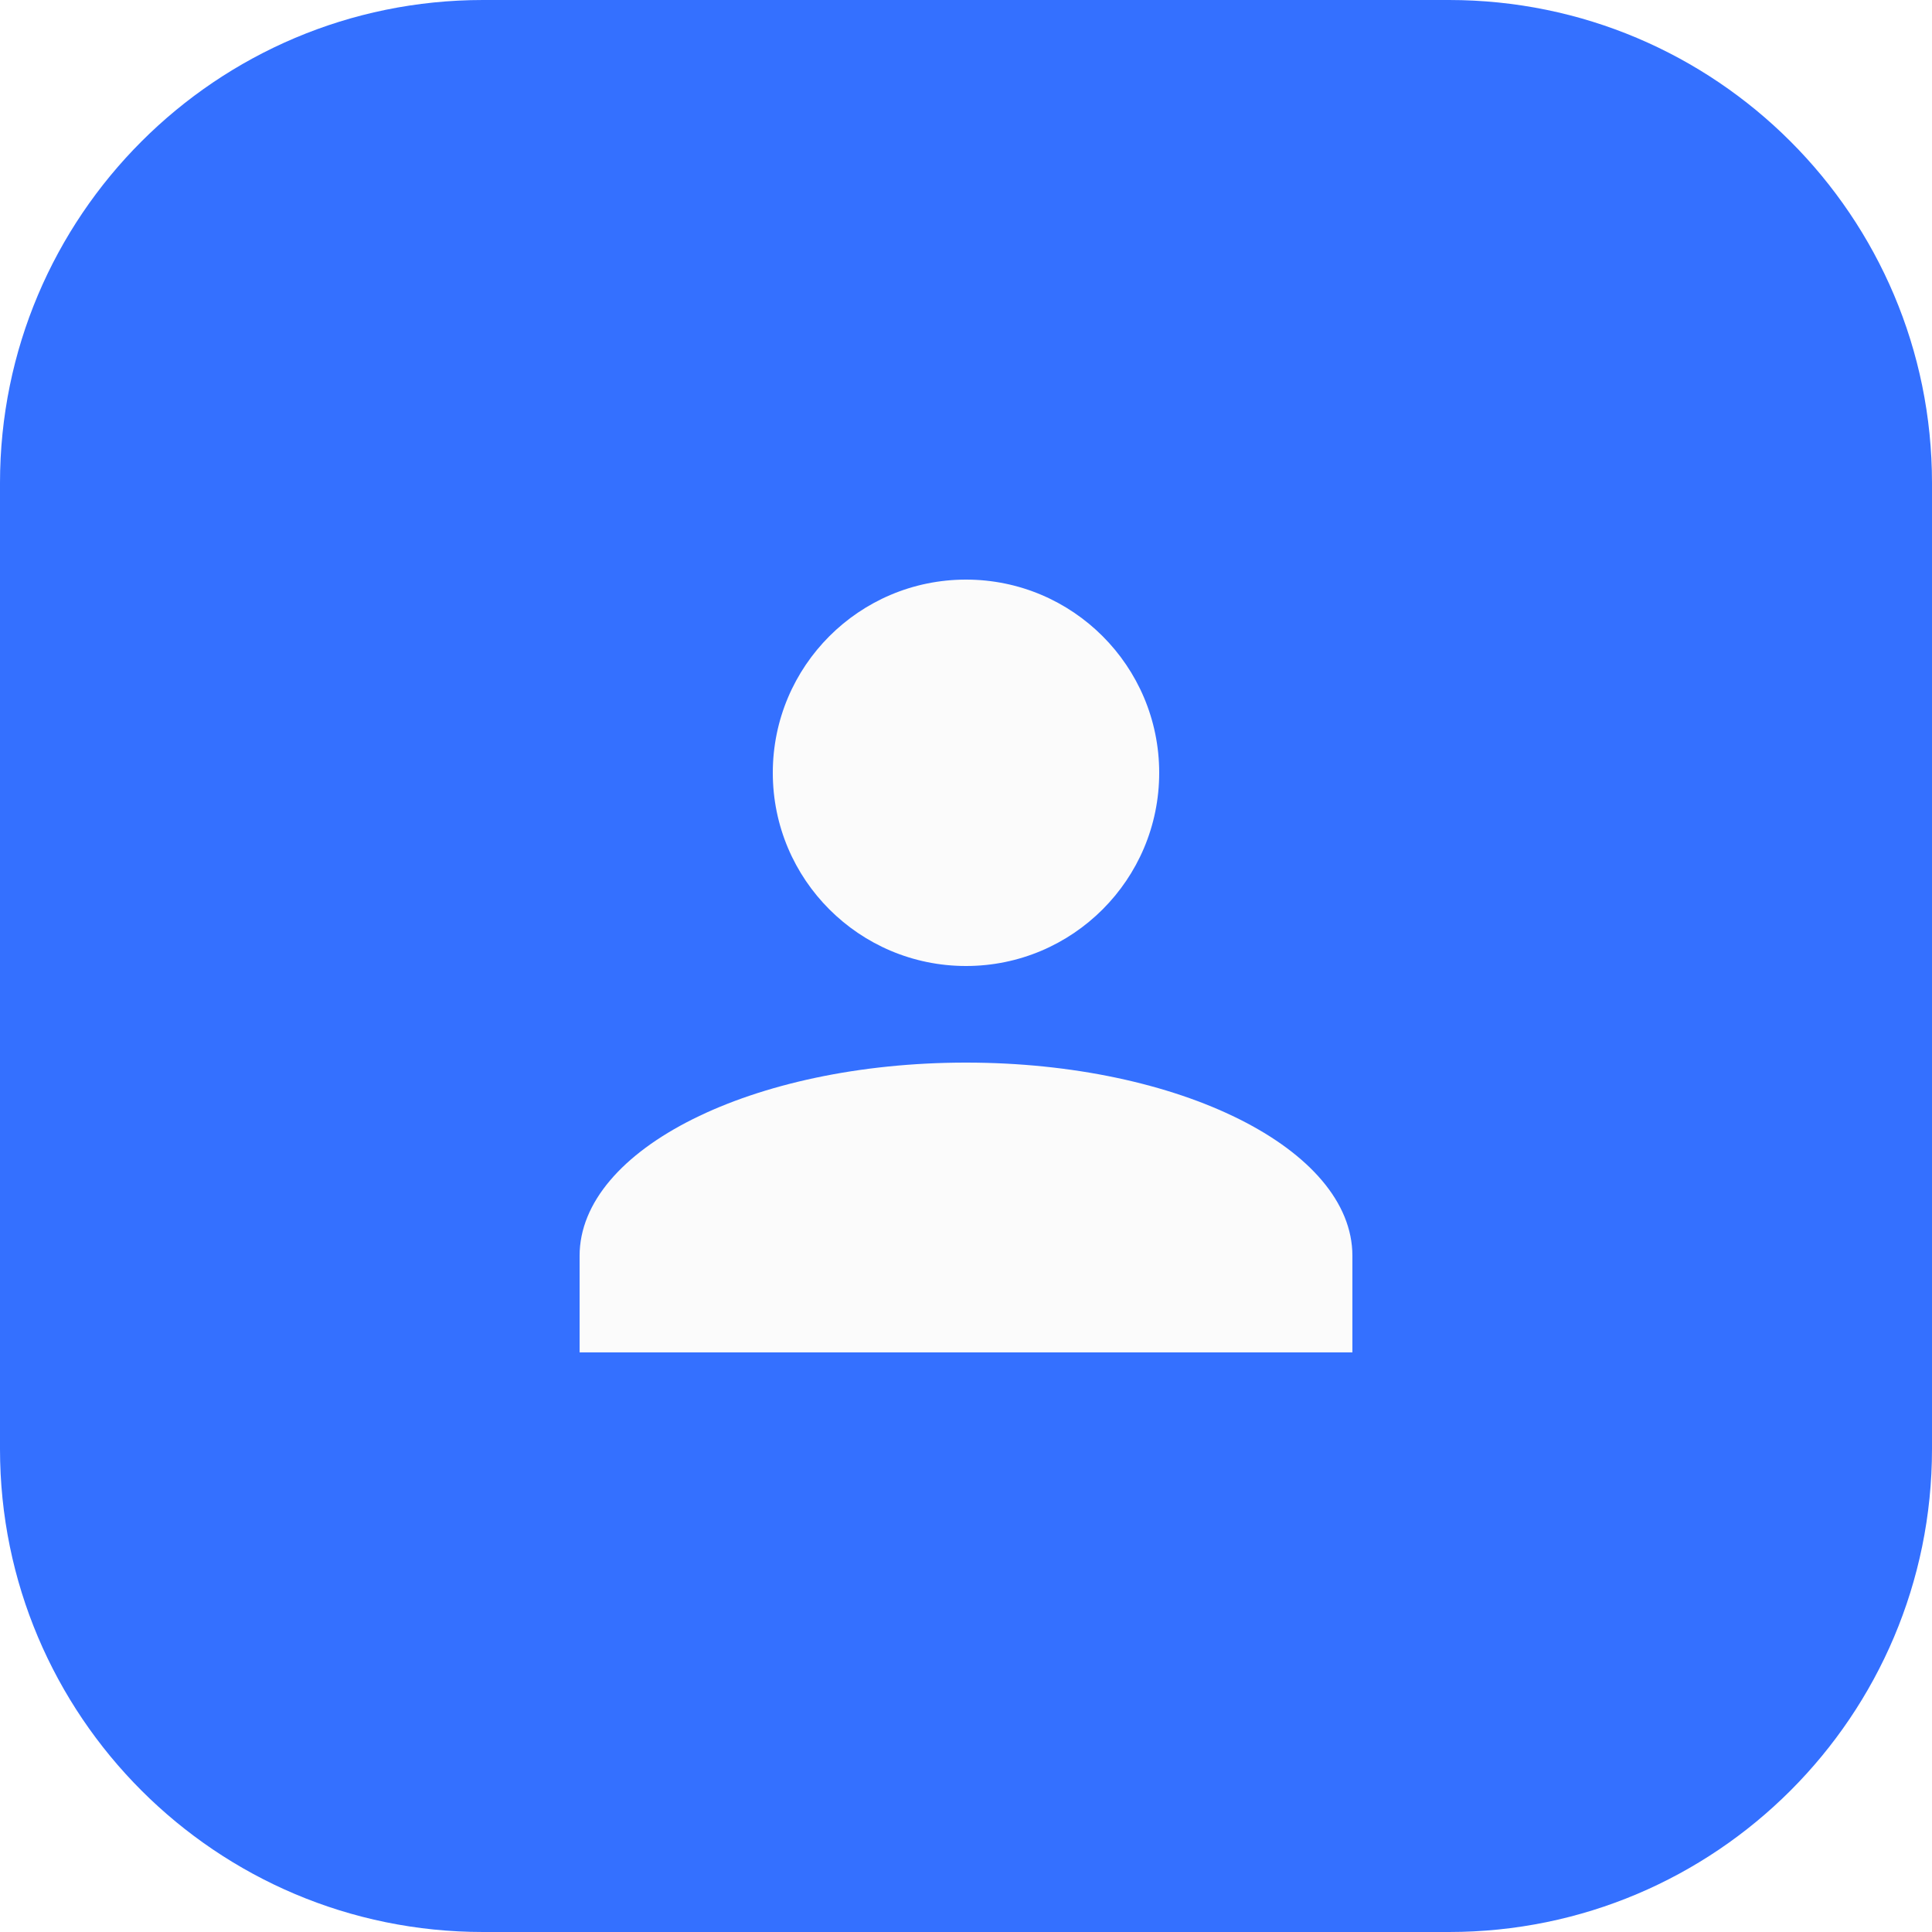
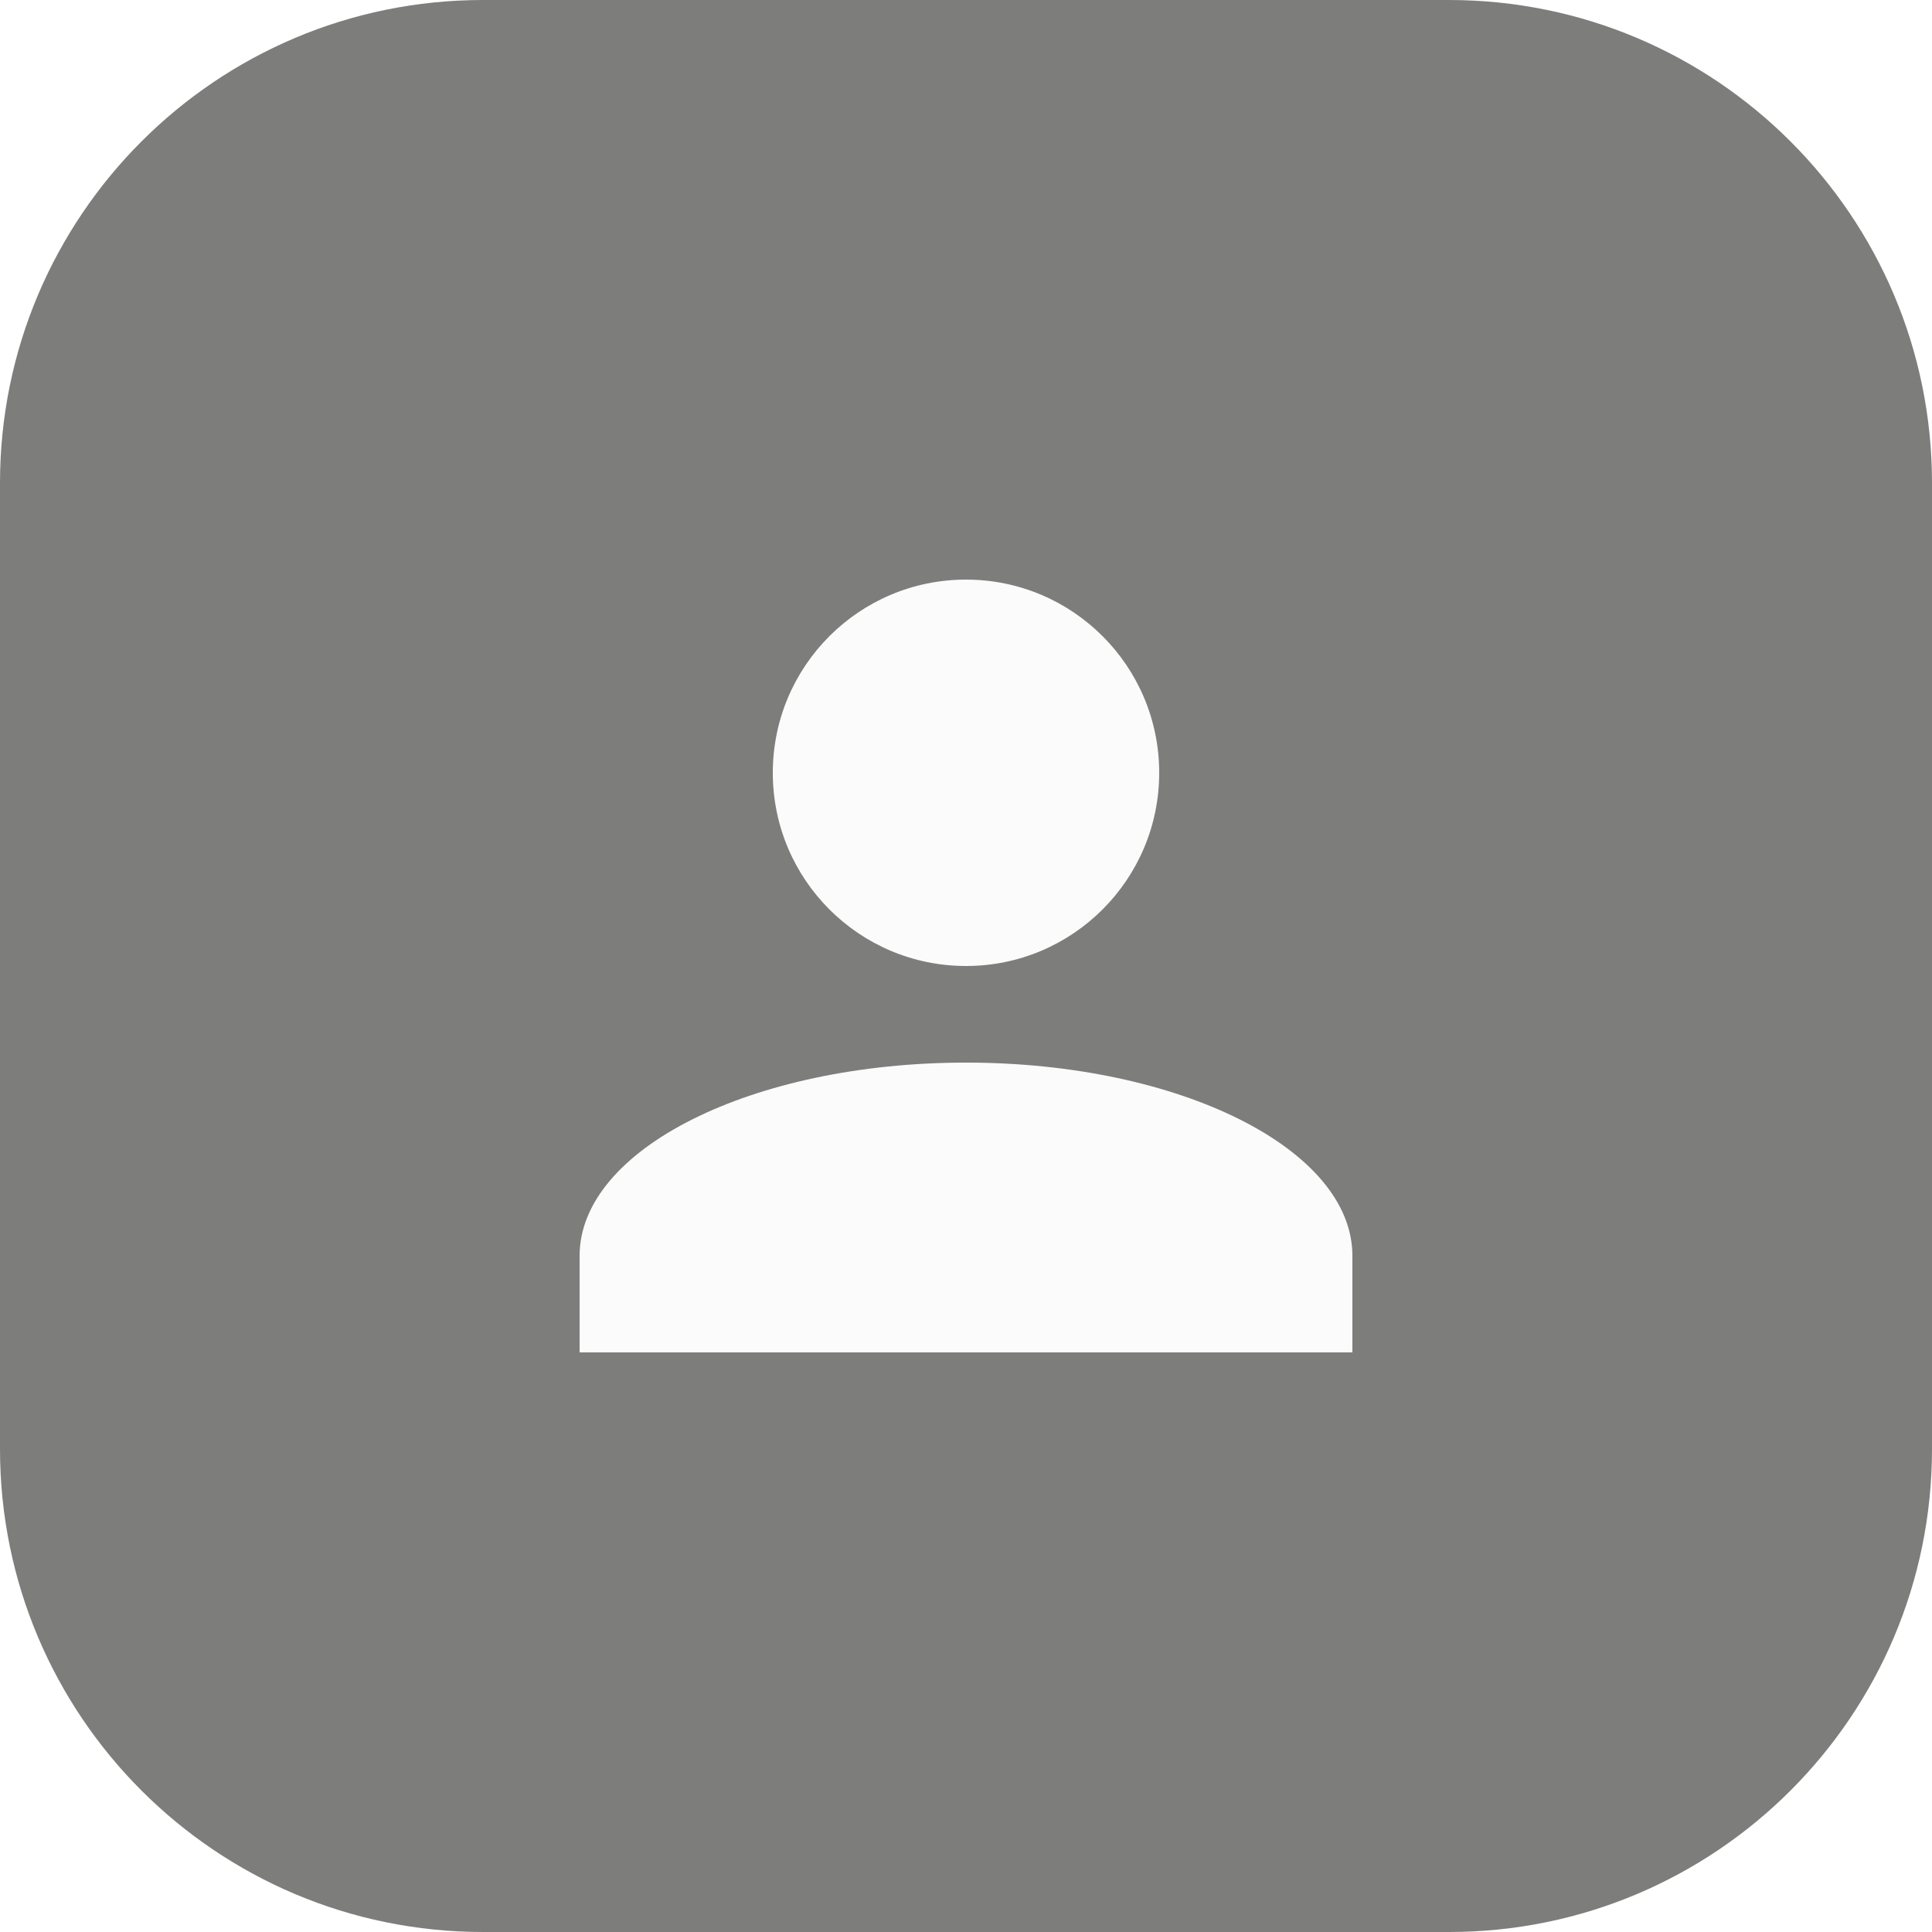
<svg xmlns="http://www.w3.org/2000/svg" width="40" height="40" fill="none">
-   <rect width="40" height="40" rx="10" fill="#3470FF" />
+   <rect width="40" height="40" rx="10" fill="#7d7d7b" />
  <path d="M20 12a4 4 0 1 1 0 8 4 4 0 0 1 0-8Zm0 10c4.42 0 8 1.79 8 4v2H12v-2c0-2.21 3.58-4 8-4Z" fill="#FBFBFB" />
</svg>
